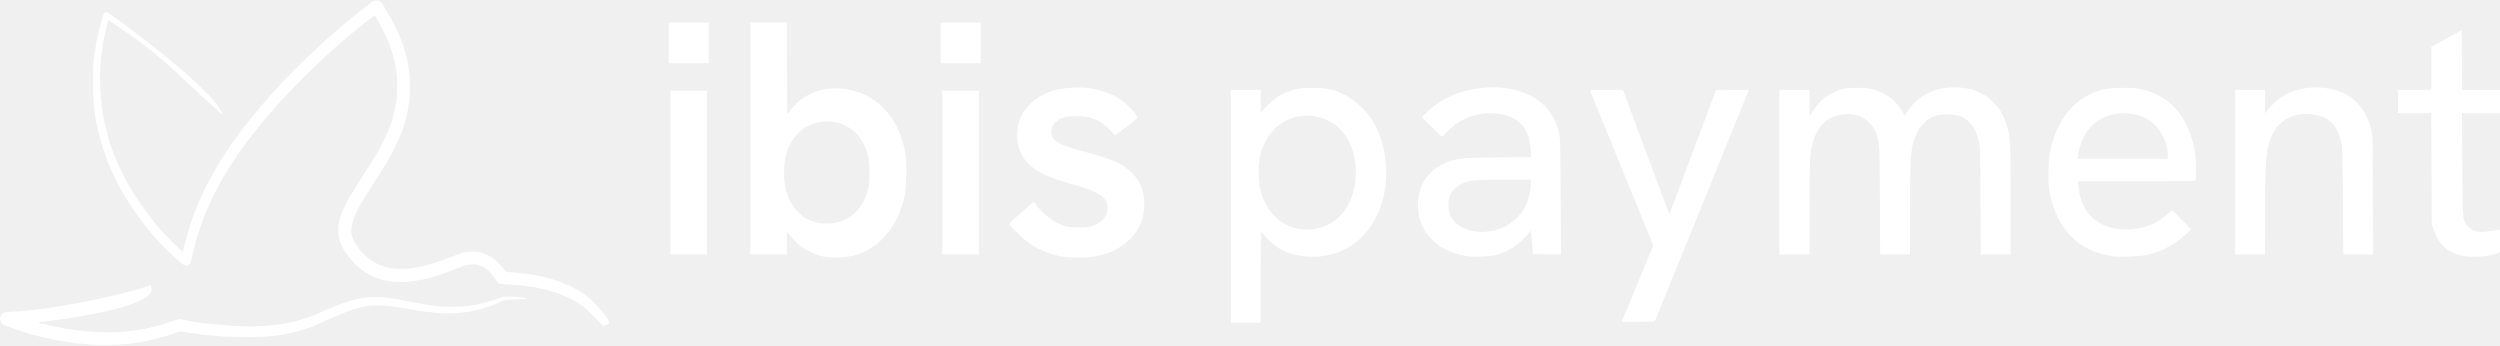
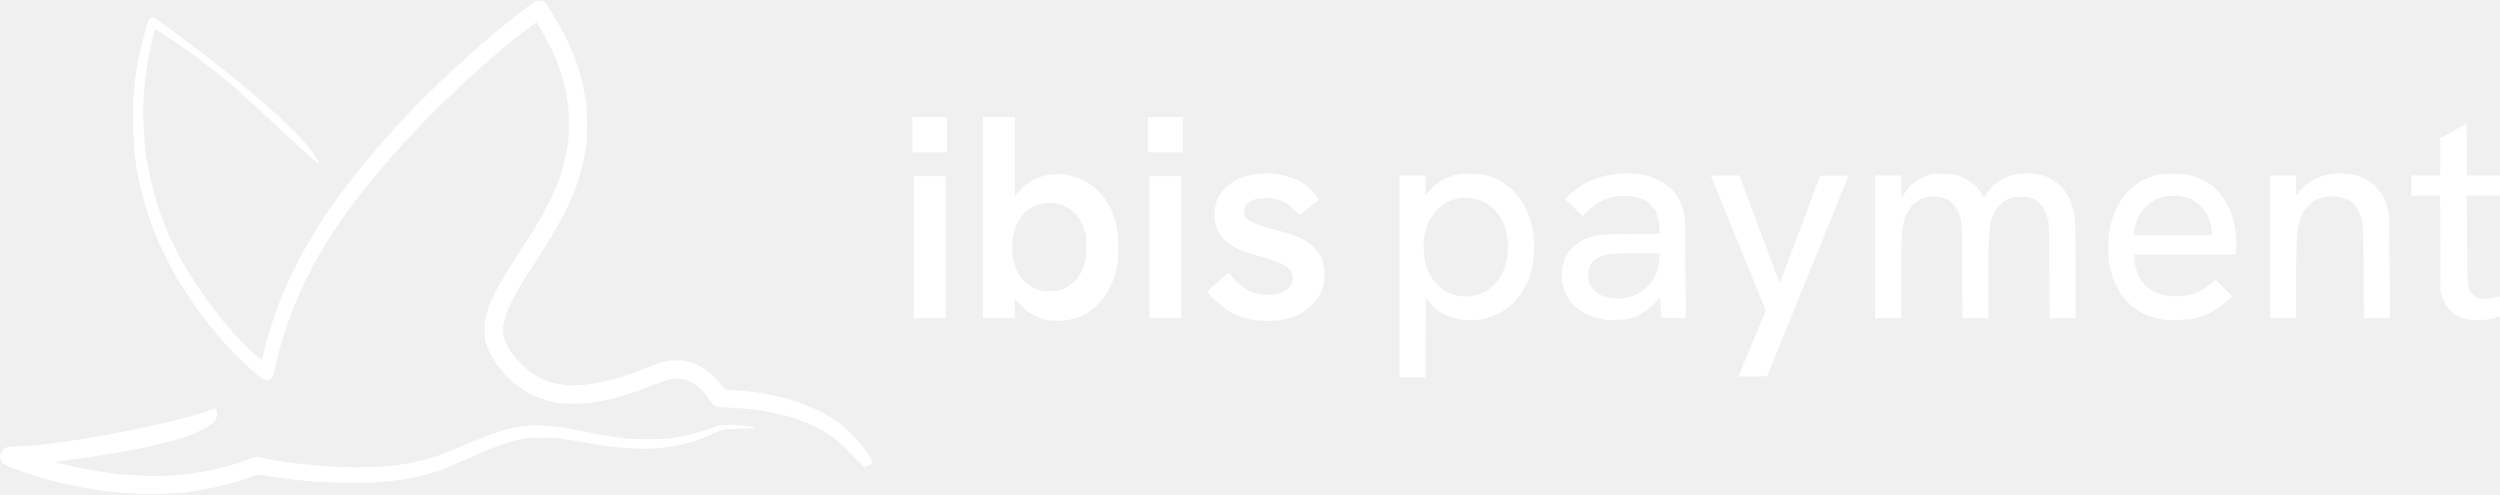
- <svg xmlns="http://www.w3.org/2000/svg" viewBox="0 0 3007 415" fill="#FFFFFF">
-   <path transform="translate(0.00 0.00) scale(0.80926)" d="M141.25 512.44C118.43 510.96 103.93 509.32 89.00 506.50C87.76 506.27 85.29 505.82 83.50 505.50C80.47 504.97 79.43 504.76 73.88 503.53C72.71 503.27 69.61 502.59 67.00 502.02C62.41 501.01 61.34 500.75 56.50 499.50C49.25 497.62 46.03 496.72 37.00 494.02C32.45 492.67 24.62 490.10 23.25 489.52C22.70 489.29 21.46 488.83 20.50 488.50C19.54 488.17 18.30 487.72 17.75 487.50C17.20 487.28 14.84 486.38 12.50 485.50C4.29 482.42 1.80 480.64 1.16 477.42C1.00 476.63 0.67 475.86 0.44 475.71C-0.86 474.91 1.18 468.45 3.38 466.40C5.93 464.02 6.75 463.86 19.75 463.18C36.11 462.31 43.18 461.63 63.00 459.01C68.06 458.34 73.44 457.56 77.00 456.98C78.79 456.69 81.60 456.25 83.25 456.00C87.34 455.38 91.66 454.66 95.25 454.00C96.90 453.70 99.49 453.25 101.00 453.00C102.51 452.75 105.04 452.31 106.62 452.02C108.21 451.74 110.68 451.29 112.12 451.04C114.50 450.62 116.51 450.23 125.50 448.46C127.01 448.16 129.15 447.73 130.25 447.50C131.35 447.27 133.60 446.82 135.25 446.50C136.90 446.18 139.15 445.72 140.25 445.48C141.35 445.25 143.49 444.80 145.00 444.50C146.51 444.20 148.71 443.74 149.88 443.47C151.04 443.21 153.01 442.77 154.25 442.50C155.49 442.23 157.51 441.77 158.75 441.50C159.99 441.23 161.96 440.79 163.12 440.53C165.12 440.08 167.80 439.46 178.38 436.97C184.15 435.61 190.53 433.98 198.75 431.77C208.75 429.07 217.01 426.34 220.23 424.67L222.70 423.39L223.80 424.76C224.40 425.51 225.03 427.00 225.20 428.07C226.26 434.69 221.53 440.17 209.75 445.97C202.75 449.42 199.21 451.00 198.50 451.00C198.22 451.00 197.60 451.22 197.12 451.49C196.23 451.99 186.56 455.27 183.62 456.06C182.73 456.30 181.27 456.71 180.38 456.97C178.33 457.55 171.66 459.34 170.00 459.75C169.31 459.92 167.96 460.26 167.00 460.50C164.96 461.03 157.15 462.86 154.25 463.49C153.15 463.73 151.24 464.16 150.00 464.44C148.76 464.72 147.19 465.04 146.50 465.16C145.81 465.28 143.45 465.74 141.25 466.19C134.10 467.64 124.08 469.49 117.88 470.52C116.29 470.79 113.71 471.22 112.12 471.49C110.54 471.75 107.56 472.22 105.50 472.52C103.44 472.82 100.51 473.26 99.00 473.51C97.49 473.75 94.45 474.19 92.25 474.49C90.05 474.79 86.79 475.25 85.00 475.51C83.21 475.76 79.84 476.22 77.50 476.51C75.16 476.80 72.00 477.25 70.47 477.52C68.94 477.78 67.03 478.00 66.22 478.00C64.03 477.99 57.00 479.13 57.00 479.48C57.00 479.65 58.74 480.19 60.87 480.67C63.01 481.15 65.54 481.75 66.50 482.00C68.11 482.42 70.52 482.98 75.00 483.99C79.05 484.91 92.46 487.61 95.00 488.02C96.51 488.26 99.21 488.71 101.00 489.01C129.99 493.86 166.20 495.26 190.00 492.47C202.75 490.97 212.86 489.34 220.75 487.51C227.56 485.93 235.93 483.86 237.00 483.50C237.69 483.26 239.94 482.57 242.00 481.96C245.82 480.84 255.72 477.59 262.50 475.24C265.07 474.34 266.72 474.04 267.75 474.27C268.57 474.45 270.04 474.78 271.00 474.99C279.05 476.78 289.06 478.55 296.50 479.51C298.84 479.81 302.21 480.26 304.00 480.51C313.52 481.83 333.54 483.53 350.75 484.49C379.04 486.05 410.64 484.09 430.75 479.51C436.02 478.31 441.87 476.88 443.00 476.52C443.69 476.30 445.26 475.83 446.50 475.48C453.40 473.53 463.06 470.07 469.00 467.40C470.24 466.85 471.98 466.08 472.88 465.70C473.77 465.31 475.29 464.66 476.25 464.25C477.21 463.84 478.79 463.16 479.75 462.75C480.71 462.34 482.23 461.68 483.12 461.29C484.02 460.90 485.99 460.09 487.50 459.50C489.01 458.91 491.04 458.08 492.00 457.66C492.96 457.24 494.20 456.73 494.75 456.52C495.30 456.31 496.31 455.91 497.00 455.63C497.69 455.36 498.81 454.91 499.50 454.63C500.19 454.36 501.31 453.90 502.00 453.62C502.69 453.33 504.60 452.60 506.25 452.00C507.90 451.40 509.70 450.71 510.25 450.48C511.53 449.93 519.57 447.33 522.50 446.51C523.74 446.17 525.31 445.70 526.00 445.48C526.69 445.26 528.04 444.93 529.00 444.74C529.96 444.55 531.65 444.19 532.75 443.94C537.18 442.94 541.13 442.42 548.99 441.80C559.33 440.99 570.81 441.66 586.00 443.95C589.87 444.54 596.58 445.76 603.25 447.09C604.62 447.36 606.65 447.76 607.75 447.98C608.85 448.20 613.69 449.16 618.50 450.13C631.50 452.73 640.36 454.04 655.00 455.53C661.48 456.19 687.79 455.87 694.00 455.06C702.70 453.93 712.88 451.92 720.75 449.78C726.87 448.12 734.66 445.66 740.75 443.47C746.99 441.23 748.96 440.94 758.12 440.92C763.00 440.91 768.97 441.15 771.37 441.47C779.12 442.49 782.50 443.15 783.00 443.75C783.58 444.45 775.09 444.99 763.50 445.00C759.29 445.00 754.68 445.30 752.50 445.72C747.61 446.65 747.19 446.80 740.25 450.00C737.15 451.43 734.08 452.77 732.12 453.55C731.51 453.80 730.49 454.22 729.88 454.48C728.44 455.09 718.23 458.49 716.25 459.02C700.45 463.20 692.54 464.48 676.02 465.54C660.54 466.53 633.04 464.19 612.50 460.15C610.44 459.75 607.40 459.19 605.75 458.92C604.10 458.64 601.51 458.20 600.00 457.94C593.78 456.86 585.02 455.58 579.50 454.96C572.09 454.12 554.66 453.83 549.50 454.45C540.24 455.58 529.79 458.05 521.62 461.04C514.46 463.66 513.09 464.18 511.13 465.06C509.96 465.58 508.82 466.00 508.58 466.00C508.35 466.00 507.50 466.31 506.70 466.70C505.90 467.08 504.41 467.75 503.38 468.20C499.76 469.75 497.99 470.51 496.38 471.19C495.48 471.57 493.68 472.36 492.38 472.94C491.07 473.52 488.93 474.48 487.62 475.06C486.32 475.64 484.12 476.63 482.75 477.26C481.38 477.89 479.18 478.88 477.88 479.45C476.57 480.03 474.43 480.97 473.12 481.55C467.63 483.99 462.25 486.11 458.50 487.32C457.26 487.72 455.80 488.24 455.25 488.47C454.38 488.84 446.77 491.18 442.25 492.46C439.01 493.38 429.92 495.42 424.50 496.44C413.98 498.42 404.90 499.55 391.50 500.54C382.39 501.21 339.20 500.87 329.50 500.05C308.41 498.26 295.78 496.79 278.00 494.04C266.78 492.30 267.65 492.30 263.00 494.01C252.35 497.91 243.84 500.50 230.00 504.05C213.94 508.18 197.53 510.77 179.50 512.04C169.43 512.74 149.20 512.96 141.25 512.44ZM892.97 481.12C890.95 478.99 884.54 472.50 878.73 466.69C870.40 458.37 867.04 455.39 862.95 452.65C860.09 450.74 857.41 449.03 857.00 448.85C856.59 448.67 855.12 447.85 853.75 447.02C843.12 440.63 824.85 433.61 809.50 430.01C791.07 425.69 778.71 424.04 757.09 423.03C751.23 422.76 745.61 422.38 744.59 422.19C741.64 421.64 739.58 419.98 737.51 416.50C731.78 406.89 722.28 398.11 714.41 395.14C709.27 393.21 708.13 393.00 702.61 393.00C695.98 393.00 691.61 394.03 683.00 397.61C681.50 398.24 681.27 398.33 674.25 401.00C671.23 402.15 667.51 403.55 666.00 404.10C664.49 404.65 662.80 405.29 662.25 405.53C658.52 407.13 641.31 412.42 634.75 413.98C626.93 415.84 624.84 416.25 616.75 417.50C614.83 417.80 612.00 418.26 610.47 418.52C606.58 419.19 584.78 419.12 580.38 418.42C577.14 417.91 569.30 416.14 565.25 415.02C558.62 413.17 548.60 408.40 541.75 403.83C531.71 397.14 524.07 389.64 515.98 378.53C509.45 369.56 505.60 361.76 503.58 353.37C502.89 350.54 502.80 335.14 503.46 332.56C503.71 331.56 504.18 329.51 504.50 328.00C505.44 323.61 507.44 317.34 509.12 313.50C511.30 308.50 516.27 298.56 518.08 295.57C519.13 293.83 520.00 292.33 520.00 292.25C520.00 291.76 530.51 274.92 539.50 261.00C556.81 234.22 561.92 225.66 568.92 211.75C573.01 203.61 575.18 198.81 577.84 192.00C579.08 188.84 580.28 185.80 580.51 185.25C581.05 183.97 582.69 178.90 583.49 176.00C583.83 174.76 584.29 173.19 584.51 172.50C584.98 171.02 585.87 167.20 587.46 159.88C587.72 158.71 588.16 156.18 588.45 154.25C588.74 152.32 589.26 148.84 589.61 146.50C590.45 140.93 590.43 115.25 589.58 109.75C589.24 107.55 588.74 104.17 588.46 102.25C587.94 98.67 587.34 95.47 586.44 91.50C585.11 85.62 584.88 84.67 584.51 83.50C584.29 82.81 583.83 81.24 583.48 80.00C582.14 75.25 579.89 68.61 578.39 65.00C578.10 64.31 577.69 63.30 577.48 62.75C577.27 62.20 576.66 60.74 576.12 59.50C575.59 58.26 574.72 56.24 574.20 55.01C571.33 48.25 559.00 25.35 557.28 23.58C556.74 23.03 555.36 23.87 549.19 28.55C503.08 63.52 447.87 115.34 406.47 162.52C361.85 213.38 333.55 255.08 312.04 301.67C310.92 304.11 310.00 306.18 310.00 306.28C310.00 306.39 309.46 307.66 308.79 309.11C303.80 320.04 295.22 344.11 291.44 357.75C291.13 358.85 290.70 360.31 290.48 361.00C289.74 363.26 285.43 381.27 284.44 386.25C283.42 391.31 281.81 393.48 278.36 394.42C275.23 395.26 272.94 394.10 266.00 388.13C242.55 367.95 223.98 347.43 203.66 319.25C198.30 311.81 186.17 293.16 182.36 286.50C176.69 276.59 166.43 255.86 163.41 248.25C162.87 246.88 162.08 244.96 161.66 244.00C161.24 243.04 160.70 241.74 160.45 241.12C160.20 240.51 159.80 239.49 159.55 238.88C159.30 238.26 158.65 236.51 158.10 235.00C157.55 233.49 156.72 231.25 156.26 230.03C155.30 227.45 152.42 218.68 151.58 215.75C151.27 214.65 150.55 212.18 149.98 210.25C149.42 208.32 148.74 205.91 148.48 204.88C148.21 203.84 147.79 202.16 147.52 201.12C140.45 173.29 138.25 154.43 138.25 121.75C138.25 101.91 138.48 96.88 140.00 84.00C140.89 76.44 143.21 62.98 144.95 55.25C145.20 54.15 145.64 52.12 145.93 50.75C146.22 49.38 147.24 45.21 148.19 41.50C149.74 35.46 150.54 32.49 152.04 27.12C152.29 26.23 152.70 24.77 152.94 23.88C154.11 19.57 155.51 18.00 158.16 18.00C159.78 18.00 159.47 17.81 171.75 26.70C240.89 76.81 298.75 125.94 320.08 152.64C326.24 160.36 331.66 169.00 330.85 169.82C330.19 170.48 313.80 155.78 279.75 123.99C251.87 97.96 240.84 88.15 225.94 76.15C219.86 71.25 201.84 57.60 196.72 54.02C195.36 53.07 191.55 50.39 188.25 48.07C178.42 41.16 161.38 29.95 161.11 30.22C160.63 30.70 158.90 37.44 156.54 48.00C154.31 57.97 154.43 57.39 153.02 65.50C149.29 86.97 147.97 107.66 148.96 129.33C150.01 152.20 151.49 163.87 156.04 185.25C157.15 190.46 161.10 205.23 162.77 210.42C163.45 212.53 164.24 215.04 164.54 216.00C164.83 216.96 165.51 218.93 166.04 220.38C166.57 221.82 167.47 224.29 168.05 225.88C169.29 229.27 169.67 230.28 170.43 232.12C170.74 232.88 171.20 234.01 171.45 234.62C171.70 235.24 172.37 236.82 172.95 238.12C173.53 239.42 174.00 240.58 174.00 240.69C174.00 241.49 183.60 261.17 188.05 269.50C195.24 282.93 208.93 303.79 221.21 320.02C233.63 336.43 248.40 352.88 261.52 364.94C269.57 372.34 271.43 374.00 271.65 374.00C271.75 374.00 272.14 372.71 272.50 371.12C272.86 369.54 273.71 366.11 274.38 363.50C275.05 360.89 275.78 357.96 276.01 357.00C276.40 355.38 276.65 354.46 278.00 349.75C278.27 348.79 278.71 347.27 278.96 346.38C280.47 341.01 285.55 325.38 286.47 323.25C286.70 322.70 287.17 321.46 287.50 320.50C287.83 319.54 288.28 318.30 288.51 317.75C288.73 317.20 289.96 314.05 291.25 310.75C292.53 307.45 293.90 304.02 294.29 303.12C294.68 302.23 295.31 300.77 295.70 299.88C296.08 298.98 296.87 297.18 297.45 295.88C298.03 294.57 298.97 292.43 299.55 291.12C304.32 280.34 315.16 259.74 322.52 247.50C329.73 235.51 330.93 233.59 336.66 225.00C356.18 195.72 381.31 164.19 411.90 130.61C438.79 101.08 481.89 60.25 515.50 32.47C528.29 21.90 533.53 17.75 547.00 7.45C555.37 1.05 555.85 0.79 559.49 0.79C563.45 0.79 565.72 2.11 568.24 5.84C570.09 8.60 577.97 21.72 580.49 26.25C582.95 30.66 591.10 46.90 592.17 49.50C592.68 50.74 593.39 52.42 593.76 53.25C595.26 56.66 597.69 63.03 599.10 67.25C604.13 82.37 606.43 92.78 608.57 110.25C609.42 117.18 609.44 142.53 608.59 148.00C608.23 150.34 607.71 153.94 607.42 156.00C606.85 160.13 605.24 168.76 604.53 171.50C604.27 172.46 603.57 175.16 602.97 177.50C601.91 181.58 598.41 192.68 597.52 194.75C597.29 195.30 596.59 197.10 595.96 198.75C595.34 200.40 594.33 202.88 593.72 204.25C593.11 205.62 592.12 207.88 591.51 209.25C587.37 218.67 577.86 236.68 572.37 245.50C567.98 252.54 565.43 256.57 560.50 264.25C557.67 268.65 553.63 274.95 551.51 278.25C531.78 308.97 525.51 321.64 522.52 336.90C521.15 343.89 522.72 352.60 526.53 359.05C540.75 383.17 560.30 396.41 586.26 399.53C591.50 400.16 603.26 399.91 609.75 399.04C619.24 397.76 626.94 396.18 636.70 393.52C640.66 392.45 656.37 387.35 658.25 386.53C658.80 386.29 660.49 385.65 662.00 385.10C665.30 383.90 672.85 381.07 674.25 380.50C674.80 380.28 676.60 379.60 678.25 379.00C679.90 378.40 681.70 377.71 682.25 377.47C683.28 377.03 688.46 375.59 692.63 374.58C696.16 373.72 708.26 373.84 712.27 374.77C726.91 378.17 739.06 386.63 749.22 400.50C750.53 402.29 752.00 403.90 752.50 404.09C753.00 404.28 756.19 404.57 759.58 404.74C767.89 405.14 780.11 406.38 787.00 407.51C788.51 407.76 791.33 408.22 793.25 408.53C795.17 408.84 797.65 409.28 798.75 409.51C804.06 410.63 813.81 412.94 815.50 413.48C816.19 413.70 817.76 414.17 819.00 414.51C821.94 415.34 829.97 417.94 831.25 418.48C831.80 418.71 834.16 419.64 836.50 420.54C854.09 427.30 869.47 436.58 879.93 446.73C894.38 460.77 905.00 474.69 905.00 479.58C905.00 481.38 903.35 482.96 901.45 482.98C900.74 482.99 899.75 483.45 899.25 484.00C898.75 484.55 897.96 485.00 897.49 485.00C897.02 485.00 894.98 483.26 892.97 481.12Z" />
-   <path transform="translate(760.38 7.07) scale(1)" d="M229.50 301.40C219.08 299.25 205.29 292.13 198.23 285.23C195.00 282.08 190.94 277.70 189.21 275.50L186.07 271.50L186.03 285.25L186.00 299.00L164.00 299.00L142.00 299.00L142.00 159.50L142.00 20.00L163.99 20.00L185.98 20.00L186.24 75.13L186.50 130.26L191.25 124.22C204.50 107.35 226.49 97.95 249.48 99.32C291.64 101.84 322.62 133.53 329.02 180.68C330.61 192.43 329.77 219.70 327.49 230.00C320.56 261.32 301.33 286.60 276.58 296.90C262.90 302.60 244.07 304.39 229.50 301.40ZM519.58 301.89C505.14 299.79 490.72 294.29 478.74 286.33C472.09 281.91 456.06 266.86 454.13 263.23C453.37 261.81 455.33 259.65 465.21 251.00C471.81 245.22 478.57 239.41 480.24 238.07L483.27 235.65L485.36 238.57C493.23 249.57 506.22 259.84 517.28 263.81C523.48 266.04 526.19 266.41 536.50 266.45C545.59 266.49 549.75 266.06 553.68 264.69C568.39 259.56 575.39 247.06 570.09 235.38C566.43 227.32 555.48 221.74 528.50 214.19C500.30 206.29 486.87 200.00 476.86 190.01C464.84 178.02 460.50 161.45 464.47 142.73C468.64 123.04 486.17 107.14 510.50 100.96C520.95 98.30 538.04 97.41 549.50 98.92C560.25 100.33 575.73 105.40 583.62 110.10C593.80 116.15 609.17 132.30 607.43 135.11C607.15 135.57 601.05 140.43 593.88 145.91L580.84 155.87L574.44 149.08C563.58 137.58 551.60 132.55 535.00 132.54C523.12 132.53 518.38 133.65 511.79 138.01C503.83 143.29 501.74 152.62 506.91 159.88C510.06 164.30 521.32 169.41 537.00 173.55C577.24 184.16 589.12 189.19 600.62 200.50C611.47 211.17 615.97 222.30 615.97 238.50C615.97 255.56 610.65 268.41 598.54 280.60C586.65 292.58 572.61 299.09 552.50 301.96C544.23 303.14 527.91 303.11 519.58 301.89ZM46.00 200.50L46.00 102.00L68.00 102.00L90.00 102.00L90.00 200.50L90.00 299.00L68.00 299.00L46.00 299.00L46.00 200.50ZM373.00 200.50L373.00 102.00L395.00 102.00L417.00 102.00L417.00 200.50L417.00 299.00L395.00 299.00L373.00 299.00L373.00 200.50ZM245.20 260.89C259.45 257.92 271.87 248.18 278.38 234.86C284.06 223.24 285.44 216.54 285.44 200.50C285.44 184.46 284.06 177.76 278.38 166.14C266.33 141.49 236.88 131.98 211.36 144.50C198.80 150.66 189.19 163.43 184.88 179.69C181.99 190.59 181.97 210.33 184.83 221.14C188.62 235.41 196.23 246.95 206.50 253.99C210.47 256.71 220.19 260.57 225.00 261.33C230.26 262.17 240.12 261.95 245.20 260.89ZM44.00 44.50L44.00 20.00L68.00 20.00L92.00 20.00L92.00 44.50L92.00 69.00L68.00 69.00L44.00 69.00L44.00 44.50ZM371.00 44.50L371.00 20.00L395.00 20.00L419.00 20.00L419.00 44.50L419.00 69.00L395.00 69.00L371.00 69.00L371.00 44.50Z" />
-   <path transform="translate(1432.38 15.07) scale(1)" d="M48.00 233.00L48.00 93.00L66.00 93.00L84.00 93.00L84.00 106.49L84.00 119.99L92.75 111.19C99.81 104.09 103.14 101.60 110.00 98.23C122.60 92.05 129.81 90.58 147.00 90.64C164.44 90.70 172.37 92.53 186.27 99.68C198.22 105.82 212.35 119.40 219.38 131.50C238.11 163.71 240.19 209.48 224.44 242.85C212.81 267.51 194.73 283.44 170.31 290.54C149.02 296.73 122.52 293.83 105.97 283.51C99.37 279.40 91.43 272.42 88.27 267.96C86.75 265.81 85.16 264.03 84.75 264.02C84.34 264.01 84.00 288.52 84.00 318.50L84.00 373.00L66.00 373.00L48.00 373.00L48.00 233.00ZM522.42 361.75C524.78 356.11 533.34 335.45 541.45 315.84L556.20 280.18L518.49 187.84C497.75 137.05 480.55 94.94 480.28 94.25C479.90 93.28 484.18 93.00 499.75 93.00L519.72 93.00L521.72 98.25C522.81 101.14 535.34 134.95 549.55 173.40C563.77 211.84 575.54 242.89 575.71 242.40C575.89 241.90 588.52 208.20 603.80 167.50L631.56 93.50L651.28 93.23C662.13 93.08 671.00 93.20 671.00 93.49C671.00 93.78 645.75 156.01 614.89 231.76C584.03 307.52 558.55 370.06 558.28 370.75C557.91 371.69 552.89 372.00 537.95 372.00L518.12 372.00L522.42 361.75ZM334.00 293.40C321.61 291.14 315.14 289.20 307.00 285.29C285.76 275.12 273.08 255.19 273.02 231.89C272.94 203.36 289.88 183.38 320.00 176.46C326.22 175.04 334.48 174.66 368.38 174.28L409.26 173.81L408.57 165.15C408.19 160.39 407.39 154.47 406.79 152.00C401.76 131.21 383.23 119.90 356.50 121.33C338.19 122.30 323.46 128.77 309.82 141.80L301.94 149.33L290.22 137.92C283.77 131.65 278.30 126.39 278.06 126.24C277.18 125.68 285.73 117.65 293.39 111.86C307.59 101.10 324.04 94.41 343.31 91.55C368.00 87.89 389.49 90.58 407.96 99.65C425.26 108.15 436.67 122.41 442.23 142.50C444.40 150.35 444.45 151.81 444.77 220.77L445.09 291.05L428.29 290.77L411.50 290.50L410.71 279.50C410.28 273.45 409.69 267.03 409.41 265.22L408.90 261.95L405.09 266.77C395.88 278.42 381.67 287.79 367.50 291.58C361.68 293.14 339.25 294.35 334.00 293.40ZM1110.50 293.38C1088.67 290.08 1074.14 283.68 1061.37 271.73C1047.32 258.58 1038.28 241.51 1033.35 218.80C1030.69 206.55 1030.88 178.95 1033.72 166.00C1040.75 133.86 1057.05 110.49 1080.50 98.93C1093.80 92.38 1101.94 90.68 1120.50 90.61C1133.91 90.56 1137.96 90.92 1145.50 92.81C1156.41 95.54 1168.39 101.36 1176.60 107.94C1192.16 120.38 1204.40 144.39 1207.97 169.50C1209.06 177.21 1209.35 198.92 1208.39 201.42C1207.85 202.84 1200.67 203.00 1137.49 203.00L1067.19 203.00L1067.70 209.25C1070.44 243.09 1094.04 262.73 1129.50 260.67C1147.40 259.62 1160.03 254.76 1172.91 243.94L1180.26 237.77L1191.73 249.25L1203.21 260.72L1198.12 265.49C1183.38 279.27 1167.72 287.71 1149.55 291.64C1142.69 293.12 1116.51 294.29 1110.50 293.38ZM1529.21 292.47C1511.80 288.70 1501.30 279.37 1495.28 262.37L1492.50 254.50L1492.20 187.75L1491.91 121.00L1471.95 121.00L1452.00 121.00L1452.00 107.00L1452.00 93.00L1472.00 93.00L1492.00 93.00L1492.00 67.10L1492.00 41.21L1510.25 31.13L1528.50 21.06L1528.76 57.03L1529.02 93.00L1552.01 93.00L1575.00 93.00L1575.00 107.00L1575.00 121.00L1551.96 121.00L1528.91 121.00L1529.23 182.25C1529.59 251.16 1529.56 250.79 1536.88 258.11C1542.84 264.07 1550.30 265.25 1564.66 262.50C1568.97 261.68 1573.06 261.00 1573.75 261.00C1574.69 261.00 1575.00 264.38 1575.00 274.55L1575.00 288.10L1571.58 289.53C1561.91 293.57 1540.96 295.03 1529.21 292.47ZM708.00 192.00L708.00 93.00L725.97 93.00L743.95 93.00L744.22 108.68L744.50 124.36L748.16 118.43C755.60 106.38 766.00 98.08 779.67 93.30C786.81 90.80 788.74 90.56 801.50 90.61C813.89 90.65 816.43 90.96 823.58 93.32C837.48 97.90 849.06 107.17 855.96 119.25L858.69 124.04L862.51 118.27C874.63 99.96 894.31 90.00 918.37 90.00C937.35 90.00 951.95 95.26 963.61 106.29C971.67 113.91 976.25 121.07 980.19 132.20C985.81 148.08 986.00 151.13 986.00 224.13L986.00 291.00L968.05 291.00L950.11 291.00L949.76 225.75C949.43 162.21 949.37 160.30 947.23 152.68C944.35 142.36 940.64 135.76 934.76 130.47C928.02 124.41 921.86 122.48 909.50 122.57C901.60 122.62 898.29 123.10 893.75 124.89C885.51 128.12 877.84 135.50 873.52 144.34C865.86 160.05 865.00 169.42 865.00 237.75L865.00 291.00L847.05 291.00L829.10 291.00L828.76 224.75C828.39 153.48 828.47 154.62 823.02 142.31C819.99 135.47 811.70 127.41 805.20 124.97C793.92 120.75 780.02 121.42 769.62 126.69C759.52 131.81 751.20 143.55 747.53 157.84C744.69 168.88 744.07 183.14 744.03 237.75L744.00 291.00L726.00 291.00L708.00 291.00L708.00 192.00ZM1256.00 192.00L1256.00 93.00L1274.00 93.00L1292.00 93.00L1292.05 107.25L1292.09 121.50L1294.74 118.00C1307.60 100.97 1325.83 91.50 1348.00 90.31C1384.81 88.34 1409.90 105.34 1419.21 138.56C1421.40 146.38 1421.44 147.63 1421.77 218.75L1422.10 291.00L1404.13 291.00L1386.17 291.00L1385.73 227.25C1385.34 171.69 1385.07 162.55 1383.58 156.13C1379.14 136.98 1370.58 127.23 1354.99 123.56C1331.89 118.11 1310.46 127.05 1301.19 146.00C1293.31 162.10 1292.02 175.50 1292.01 241.25L1292.00 291.00L1274.00 291.00L1256.00 291.00L1256.00 192.00ZM365.40 262.02C376.13 259.28 384.38 254.62 392.00 247.00C402.40 236.60 407.21 225.60 408.49 209.25L409.14 201.00L377.32 201.03C355.26 201.06 343.20 201.48 338.00 202.41C319.21 205.77 309.82 215.39 309.72 231.41C309.67 239.91 312.24 246.57 317.80 252.34C327.73 262.63 347.38 266.63 365.40 262.02ZM154.44 259.01C164.52 256.44 172.06 252.08 179.52 244.54C193.62 230.28 200.44 207.26 197.90 182.54C194.88 153.07 178.86 132.23 154.44 125.99C121.79 117.63 92.29 136.54 83.41 171.50C80.77 181.91 81.00 203.80 83.86 214.50C93.12 249.13 121.96 267.32 154.44 259.01ZM1174.99 171.25C1174.95 158.63 1169.02 144.82 1159.63 135.47C1152.59 128.46 1145.44 124.62 1135.48 122.51C1109.15 116.94 1084.71 127.82 1073.78 150.00C1070.11 157.45 1067.04 167.99 1067.01 173.25L1067.00 176.00L1121.00 176.00L1175.00 176.00L1174.99 171.25Z" />
+ <svg xmlns="http://www.w3.org/2000/svg" viewBox="0 0 3469 686" fill="#FFFFFF">
+   <path transform="translate(0.00 0.00) scale(1.33704)" d="M141.25 512.44C118.43 510.96 103.93 509.32 89.00 506.50C87.76 506.27 85.29 505.82 83.50 505.50C80.47 504.97 79.43 504.76 73.88 503.53C72.71 503.27 69.61 502.59 67.00 502.02C62.41 501.01 61.34 500.75 56.50 499.50C49.25 497.62 46.03 496.72 37.00 494.02C32.45 492.67 24.62 490.10 23.25 489.52C22.70 489.29 21.46 488.83 20.50 488.50C19.54 488.17 18.30 487.72 17.75 487.50C17.20 487.28 14.84 486.38 12.50 485.50C4.29 482.42 1.80 480.64 1.16 477.42C1.00 476.63 0.67 475.86 0.44 475.71C-0.86 474.91 1.18 468.45 3.38 466.40C5.93 464.02 6.75 463.86 19.75 463.18C36.11 462.31 43.18 461.63 63.00 459.01C68.06 458.34 73.44 457.56 77.00 456.98C78.79 456.69 81.60 456.25 83.25 456.00C87.34 455.38 91.66 454.66 95.25 454.00C96.90 453.70 99.49 453.25 101.00 453.00C102.51 452.75 105.04 452.31 106.62 452.02C108.21 451.74 110.68 451.29 112.12 451.04C114.50 450.62 116.51 450.23 125.50 448.46C127.01 448.16 129.15 447.73 130.25 447.50C131.35 447.27 133.60 446.82 135.25 446.50C136.90 446.18 139.15 445.72 140.25 445.48C141.35 445.25 143.49 444.80 145.00 444.50C146.51 444.20 148.71 443.74 149.88 443.47C151.04 443.21 153.01 442.77 154.25 442.50C155.49 442.23 157.51 441.77 158.75 441.50C159.99 441.23 161.96 440.79 163.12 440.53C165.12 440.08 167.80 439.46 178.38 436.97C184.15 435.61 190.53 433.98 198.75 431.77C208.75 429.07 217.01 426.34 220.23 424.67L222.70 423.39L223.80 424.76C224.40 425.51 225.03 427.00 225.20 428.07C226.26 434.69 221.53 440.17 209.75 445.97C202.75 449.42 199.21 451.00 198.50 451.00C198.22 451.00 197.60 451.22 197.12 451.49C196.23 451.99 186.56 455.27 183.62 456.06C182.73 456.30 181.27 456.71 180.38 456.97C178.33 457.55 171.66 459.34 170.00 459.75C169.31 459.92 167.96 460.26 167.00 460.50C164.96 461.03 157.15 462.86 154.25 463.49C153.15 463.73 151.24 464.16 150.00 464.44C148.76 464.72 147.19 465.04 146.50 465.16C145.81 465.28 143.45 465.74 141.25 466.19C134.10 467.64 124.08 469.49 117.88 470.52C116.29 470.79 113.71 471.22 112.12 471.49C110.54 471.75 107.56 472.22 105.50 472.52C103.44 472.82 100.51 473.26 99.00 473.51C97.49 473.75 94.45 474.19 92.25 474.49C90.05 474.79 86.79 475.25 85.00 475.51C83.21 475.76 79.84 476.22 77.50 476.51C75.16 476.80 72.00 477.25 70.47 477.52C68.94 477.78 67.03 478.00 66.22 478.00C64.03 477.99 57.00 479.13 57.00 479.48C57.00 479.65 58.74 480.19 60.87 480.67C63.01 481.15 65.54 481.75 66.50 482.00C68.11 482.42 70.52 482.98 75.00 483.99C79.05 484.91 92.46 487.61 95.00 488.02C96.51 488.26 99.21 488.71 101.00 489.01C129.99 493.86 166.20 495.26 190.00 492.47C202.75 490.97 212.86 489.34 220.75 487.51C227.56 485.93 235.93 483.86 237.00 483.50C237.69 483.26 239.94 482.57 242.00 481.96C245.82 480.84 255.72 477.59 262.50 475.24C265.07 474.34 266.72 474.04 267.75 474.27C268.57 474.45 270.04 474.78 271.00 474.99C279.05 476.78 289.06 478.55 296.50 479.51C298.84 479.81 302.21 480.26 304.00 480.51C313.52 481.83 333.54 483.53 350.75 484.49C379.04 486.05 410.64 484.09 430.75 479.51C436.02 478.31 441.87 476.88 443.00 476.52C443.69 476.30 445.26 475.83 446.50 475.48C453.40 473.53 463.06 470.07 469.00 467.40C470.24 466.85 471.98 466.08 472.88 465.70C473.77 465.31 475.29 464.66 476.25 464.25C477.21 463.84 478.79 463.16 479.75 462.75C480.71 462.34 482.23 461.68 483.12 461.29C484.02 460.90 485.99 460.09 487.50 459.50C489.01 458.91 491.04 458.08 492.00 457.66C492.96 457.24 494.20 456.73 494.75 456.52C495.30 456.31 496.31 455.91 497.00 455.63C497.69 455.36 498.81 454.91 499.50 454.63C500.19 454.36 501.31 453.90 502.00 453.62C502.69 453.33 504.60 452.60 506.25 452.00C507.90 451.40 509.70 450.71 510.25 450.48C511.53 449.93 519.57 447.33 522.50 446.51C523.74 446.17 525.31 445.70 526.00 445.48C526.69 445.26 528.04 444.93 529.00 444.74C529.96 444.55 531.65 444.19 532.75 443.94C537.18 442.94 541.13 442.42 548.99 441.80C559.33 440.99 570.81 441.66 586.00 443.95C589.87 444.54 596.58 445.76 603.25 447.09C604.62 447.36 606.65 447.76 607.75 447.98C608.85 448.20 613.69 449.16 618.50 450.13C631.50 452.73 640.36 454.04 655.00 455.53C661.48 456.19 687.79 455.87 694.00 455.06C702.70 453.93 712.88 451.92 720.75 449.78C726.87 448.12 734.66 445.66 740.75 443.47C746.99 441.23 748.96 440.94 758.12 440.92C763.00 440.91 768.97 441.15 771.37 441.47C779.12 442.49 782.50 443.15 783.00 443.75C783.58 444.45 775.09 444.99 763.50 445.00C759.29 445.00 754.68 445.30 752.50 445.72C747.61 446.65 747.19 446.80 740.25 450.00C737.15 451.43 734.08 452.77 732.12 453.55C731.51 453.80 730.49 454.22 729.88 454.48C728.44 455.09 718.23 458.49 716.25 459.02C700.45 463.20 692.54 464.48 676.02 465.54C660.54 466.53 633.04 464.19 612.50 460.15C610.44 459.75 607.40 459.19 605.75 458.92C604.10 458.64 601.51 458.20 600.00 457.94C593.78 456.86 585.02 455.58 579.50 454.96C572.09 454.12 554.66 453.83 549.50 454.45C540.24 455.58 529.79 458.05 521.62 461.04C514.46 463.66 513.09 464.18 511.13 465.06C509.96 465.58 508.82 466.00 508.58 466.00C508.35 466.00 507.50 466.31 506.70 466.70C505.90 467.08 504.41 467.75 503.38 468.20C499.76 469.75 497.99 470.51 496.38 471.19C495.48 471.57 493.68 472.36 492.38 472.94C491.07 473.52 488.93 474.48 487.62 475.06C486.32 475.64 484.12 476.63 482.75 477.26C481.38 477.89 479.18 478.88 477.88 479.45C476.57 480.03 474.43 480.97 473.12 481.55C467.63 483.99 462.25 486.11 458.50 487.32C457.26 487.72 455.80 488.24 455.25 488.47C454.38 488.84 446.77 491.18 442.25 492.46C439.01 493.38 429.92 495.42 424.50 496.44C413.98 498.42 404.90 499.55 391.50 500.54C382.39 501.21 339.20 500.87 329.50 500.05C308.41 498.26 295.78 496.79 278.00 494.04C266.78 492.30 267.65 492.30 263.00 494.01C252.35 497.91 243.84 500.50 230.00 504.05C213.94 508.18 197.53 510.77 179.50 512.04C169.43 512.74 149.20 512.96 141.25 512.44ZM892.97 481.12C890.95 478.99 884.54 472.50 878.73 466.69C870.40 458.37 867.04 455.39 862.95 452.65C860.09 450.74 857.41 449.03 857.00 448.85C856.59 448.67 855.12 447.85 853.75 447.02C843.12 440.63 824.85 433.61 809.50 430.01C791.07 425.69 778.71 424.04 757.09 423.03C751.23 422.76 745.61 422.38 744.59 422.19C741.64 421.64 739.58 419.98 737.51 416.50C731.78 406.89 722.28 398.11 714.41 395.14C709.27 393.21 708.13 393.00 702.61 393.00C695.98 393.00 691.61 394.03 683.00 397.61C681.50 398.24 681.27 398.33 674.25 401.00C671.23 402.15 667.51 403.55 666.00 404.10C664.49 404.65 662.80 405.29 662.25 405.53C658.52 407.13 641.31 412.42 634.75 413.98C626.93 415.84 624.84 416.25 616.75 417.50C614.83 417.80 612.00 418.26 610.47 418.52C606.58 419.19 584.78 419.12 580.38 418.42C577.14 417.91 569.30 416.14 565.25 415.02C558.62 413.17 548.60 408.40 541.75 403.83C531.71 397.14 524.07 389.64 515.98 378.53C509.45 369.56 505.60 361.76 503.58 353.37C502.89 350.54 502.80 335.14 503.46 332.56C503.71 331.56 504.18 329.51 504.50 328.00C505.44 323.61 507.44 317.34 509.12 313.50C511.30 308.50 516.27 298.56 518.08 295.57C519.13 293.83 520.00 292.33 520.00 292.25C520.00 291.76 530.51 274.92 539.50 261.00C556.81 234.22 561.92 225.66 568.92 211.75C573.01 203.61 575.18 198.81 577.84 192.00C579.08 188.84 580.28 185.80 580.51 185.25C581.05 183.97 582.69 178.90 583.49 176.00C583.83 174.76 584.29 173.19 584.51 172.50C584.98 171.02 585.87 167.20 587.46 159.88C587.72 158.71 588.16 156.18 588.45 154.25C588.74 152.32 589.26 148.84 589.61 146.50C590.45 140.93 590.43 115.25 589.58 109.75C589.24 107.55 588.74 104.17 588.46 102.25C587.94 98.67 587.34 95.47 586.44 91.50C585.11 85.62 584.88 84.67 584.51 83.50C584.29 82.81 583.83 81.24 583.48 80.00C582.14 75.25 579.89 68.61 578.39 65.00C578.10 64.31 577.69 63.30 577.48 62.75C577.27 62.20 576.66 60.74 576.12 59.50C575.59 58.26 574.72 56.24 574.20 55.01C571.33 48.25 559.00 25.35 557.28 23.58C556.74 23.03 555.36 23.87 549.19 28.55C503.08 63.52 447.87 115.34 406.47 162.52C361.85 213.38 333.55 255.08 312.04 301.67C310.92 304.11 310.00 306.18 310.00 306.28C310.00 306.39 309.46 307.66 308.79 309.11C303.80 320.04 295.22 344.11 291.44 357.75C291.13 358.85 290.70 360.31 290.48 361.00C289.74 363.26 285.43 381.27 284.44 386.25C283.42 391.31 281.81 393.48 278.36 394.42C275.23 395.26 272.94 394.10 266.00 388.13C242.55 367.95 223.98 347.43 203.66 319.25C198.30 311.81 186.17 293.16 182.36 286.50C176.69 276.59 166.43 255.86 163.41 248.25C162.87 246.88 162.08 244.96 161.66 244.00C161.24 243.04 160.70 241.74 160.45 241.12C160.20 240.51 159.80 239.49 159.55 238.88C159.30 238.26 158.65 236.51 158.10 235.00C157.55 233.49 156.72 231.25 156.26 230.03C155.30 227.45 152.42 218.68 151.58 215.75C151.27 214.65 150.55 212.18 149.98 210.25C149.42 208.32 148.74 205.91 148.48 204.88C148.21 203.84 147.79 202.16 147.52 201.12C140.45 173.29 138.25 154.43 138.25 121.75C138.25 101.91 138.48 96.88 140.00 84.00C140.89 76.44 143.21 62.98 144.95 55.25C145.20 54.15 145.64 52.12 145.93 50.75C146.22 49.38 147.24 45.21 148.19 41.50C149.74 35.46 150.54 32.49 152.04 27.12C152.29 26.23 152.70 24.77 152.94 23.88C154.11 19.57 155.51 18.00 158.16 18.00C159.78 18.00 159.47 17.81 171.75 26.70C240.89 76.81 298.75 125.94 320.08 152.64C326.24 160.36 331.66 169.00 330.85 169.82C330.19 170.48 313.80 155.78 279.75 123.99C251.87 97.96 240.84 88.15 225.94 76.15C219.86 71.25 201.84 57.60 196.72 54.02C195.36 53.07 191.55 50.39 188.25 48.07C178.42 41.16 161.38 29.95 161.11 30.22C160.63 30.70 158.90 37.44 156.54 48.00C154.31 57.97 154.43 57.39 153.02 65.50C149.29 86.97 147.97 107.66 148.96 129.33C150.01 152.20 151.49 163.87 156.04 185.25C157.15 190.46 161.10 205.23 162.77 210.42C163.45 212.53 164.24 215.04 164.54 216.00C164.83 216.96 165.51 218.93 166.04 220.38C166.57 221.82 167.47 224.29 168.05 225.88C169.29 229.27 169.67 230.28 170.43 232.12C170.74 232.88 171.20 234.01 171.45 234.62C171.70 235.24 172.37 236.82 172.95 238.12C173.53 239.42 174.00 240.58 174.00 240.69C174.00 241.49 183.60 261.17 188.05 269.50C195.24 282.93 208.93 303.79 221.21 320.02C233.63 336.43 248.40 352.88 261.52 364.94C269.57 372.34 271.43 374.00 271.65 374.00C271.75 374.00 272.14 372.71 272.50 371.12C272.86 369.54 273.71 366.11 274.38 363.50C275.05 360.89 275.78 357.96 276.01 357.00C276.40 355.38 276.65 354.46 278.00 349.75C278.27 348.79 278.71 347.27 278.96 346.38C280.47 341.01 285.55 325.38 286.47 323.25C286.70 322.70 287.17 321.46 287.50 320.50C287.83 319.54 288.28 318.30 288.51 317.75C288.73 317.20 289.96 314.05 291.25 310.75C292.53 307.45 293.90 304.02 294.29 303.12C294.68 302.23 295.31 300.77 295.70 299.88C296.08 298.98 296.87 297.18 297.45 295.88C298.03 294.57 298.97 292.43 299.55 291.12C304.32 280.34 315.16 259.74 322.52 247.50C329.73 235.51 330.93 233.59 336.66 225.00C356.18 195.72 381.31 164.19 411.90 130.61C438.79 101.08 481.89 60.25 515.50 32.47C528.29 21.90 533.53 17.75 547.00 7.45C555.37 1.05 555.85 0.79 559.49 0.79C563.45 0.79 565.72 2.11 568.24 5.84C570.09 8.60 577.97 21.72 580.49 26.25C582.95 30.66 591.10 46.90 592.17 49.50C592.68 50.74 593.39 52.42 593.76 53.25C595.26 56.66 597.69 63.03 599.10 67.25C604.13 82.37 606.43 92.78 608.57 110.25C609.42 117.18 609.44 142.53 608.59 148.00C608.23 150.34 607.71 153.94 607.42 156.00C606.85 160.13 605.24 168.76 604.53 171.50C604.27 172.46 603.57 175.16 602.97 177.50C601.91 181.58 598.41 192.68 597.52 194.75C597.29 195.30 596.59 197.10 595.96 198.75C595.34 200.40 594.33 202.88 593.72 204.25C593.11 205.62 592.12 207.88 591.51 209.25C587.37 218.67 577.86 236.68 572.37 245.50C567.98 252.54 565.43 256.57 560.50 264.25C557.67 268.65 553.63 274.95 551.51 278.25C531.78 308.97 525.51 321.64 522.52 336.90C521.15 343.89 522.72 352.60 526.53 359.05C540.75 383.17 560.30 396.41 586.26 399.53C591.50 400.16 603.26 399.91 609.75 399.04C619.24 397.76 626.94 396.18 636.70 393.52C640.66 392.45 656.37 387.35 658.25 386.53C658.80 386.29 660.49 385.65 662.00 385.10C665.30 383.90 672.85 381.07 674.25 380.50C674.80 380.28 676.60 379.60 678.25 379.00C679.90 378.40 681.70 377.71 682.25 377.47C683.28 377.03 688.46 375.59 692.63 374.58C696.16 373.72 708.26 373.84 712.27 374.77C726.91 378.17 739.06 386.63 749.22 400.50C750.53 402.29 752.00 403.90 752.50 404.09C753.00 404.28 756.19 404.57 759.58 404.74C767.89 405.14 780.11 406.38 787.00 407.51C788.51 407.76 791.33 408.22 793.25 408.53C795.17 408.84 797.65 409.28 798.75 409.51C804.06 410.63 813.81 412.94 815.50 413.48C816.19 413.70 817.76 414.17 819.00 414.51C821.94 415.34 829.97 417.94 831.25 418.48C831.80 418.71 834.16 419.64 836.50 420.54C854.09 427.30 869.47 436.58 879.93 446.73C894.38 460.77 905.00 474.69 905.00 479.58C905.00 481.38 903.35 482.96 901.45 482.98C900.74 482.99 899.75 483.45 899.25 484.00C898.75 484.55 897.96 485.00 897.49 485.00C897.02 485.00 894.98 483.26 892.97 481.12Z" />
+   <path transform="translate(1222.02 142.45) scale(1)" d="M229.50 301.40C219.08 299.25 205.29 292.13 198.23 285.23C195.00 282.08 190.94 277.70 189.21 275.50L186.07 271.50L186.03 285.25L186.00 299.00L164.00 299.00L142.00 299.00L142.00 159.50L142.00 20.00L163.99 20.00L185.98 20.00L186.24 75.13L186.50 130.26L191.25 124.22C204.50 107.35 226.49 97.95 249.48 99.32C291.64 101.84 322.62 133.53 329.02 180.68C330.61 192.43 329.77 219.70 327.49 230.00C320.56 261.32 301.33 286.60 276.58 296.90C262.90 302.60 244.07 304.39 229.50 301.40ZM519.58 301.89C505.14 299.79 490.72 294.29 478.74 286.33C472.09 281.91 456.06 266.86 454.13 263.23C453.37 261.81 455.33 259.65 465.21 251.00C471.81 245.22 478.57 239.41 480.24 238.07L483.27 235.65L485.36 238.57C493.23 249.57 506.22 259.84 517.28 263.81C523.48 266.04 526.19 266.41 536.50 266.45C545.59 266.49 549.75 266.06 553.68 264.69C568.39 259.56 575.39 247.06 570.09 235.38C566.43 227.32 555.48 221.74 528.50 214.19C500.30 206.29 486.87 200.00 476.86 190.01C464.84 178.02 460.50 161.45 464.47 142.73C468.64 123.04 486.17 107.14 510.50 100.96C520.95 98.30 538.04 97.41 549.50 98.92C560.25 100.33 575.73 105.40 583.62 110.10C593.80 116.15 609.17 132.30 607.43 135.11C607.15 135.57 601.05 140.43 593.88 145.91L580.84 155.87L574.44 149.08C563.58 137.58 551.60 132.55 535.00 132.54C523.12 132.53 518.38 133.65 511.79 138.01C503.83 143.29 501.74 152.62 506.91 159.88C510.06 164.30 521.32 169.41 537.00 173.55C577.24 184.16 589.12 189.19 600.62 200.50C611.47 211.17 615.97 222.30 615.97 238.50C615.97 255.56 610.65 268.41 598.54 280.60C586.65 292.58 572.61 299.09 552.50 301.96C544.23 303.14 527.91 303.11 519.58 301.89ZM46.00 200.50L46.00 102.00L68.00 102.00L90.00 102.00L90.00 200.50L90.00 299.00L68.00 299.00L46.00 299.00L46.00 200.50ZM373.00 200.50L373.00 102.00L395.00 102.00L417.00 102.00L417.00 200.50L417.00 299.00L395.00 299.00L373.00 299.00L373.00 200.50ZM245.20 260.89C259.45 257.92 271.87 248.18 278.38 234.86C284.06 223.24 285.44 216.54 285.44 200.50C285.44 184.46 284.06 177.76 278.38 166.14C266.33 141.49 236.88 131.98 211.36 144.50C198.80 150.66 189.19 163.43 184.88 179.69C181.99 190.59 181.97 210.33 184.83 221.14C188.62 235.41 196.23 246.95 206.50 253.99C210.47 256.71 220.19 260.57 225.00 261.33C230.26 262.17 240.12 261.95 245.20 260.89ZM44.00 44.50L44.00 20.00L68.00 20.00L92.00 20.00L92.00 44.50L92.00 69.00L68.00 69.00L44.00 69.00L44.00 44.50ZM371.00 44.50L371.00 20.00L395.00 20.00L419.00 20.00L419.00 44.50L419.00 69.00L395.00 69.00L371.00 69.00L371.00 44.50Z" />
+   <path transform="translate(1894.02 150.45) scale(1)" d="M48.00 233.00L48.00 93.00L66.00 93.00L84.00 93.00L84.00 106.49L84.00 119.99L92.75 111.19C99.81 104.09 103.14 101.60 110.00 98.23C122.60 92.05 129.81 90.58 147.00 90.64C164.44 90.70 172.37 92.53 186.27 99.68C198.22 105.82 212.35 119.40 219.38 131.50C238.11 163.71 240.19 209.48 224.44 242.85C212.81 267.51 194.73 283.44 170.31 290.54C149.02 296.73 122.52 293.83 105.97 283.51C99.37 279.40 91.43 272.42 88.27 267.96C86.75 265.81 85.16 264.03 84.75 264.02C84.34 264.01 84.00 288.52 84.00 318.50L84.00 373.00L66.00 373.00L48.00 373.00L48.00 233.00ZM522.42 361.75C524.78 356.11 533.34 335.45 541.45 315.84L556.20 280.18L518.49 187.84C497.75 137.05 480.55 94.94 480.28 94.25C479.90 93.28 484.18 93.00 499.75 93.00L519.72 93.00L521.72 98.25C522.81 101.14 535.34 134.95 549.55 173.40C563.77 211.84 575.54 242.89 575.71 242.40C575.89 241.90 588.52 208.20 603.80 167.50L631.56 93.50L651.28 93.23C662.13 93.08 671.00 93.20 671.00 93.49C671.00 93.78 645.75 156.01 614.89 231.76C584.03 307.52 558.55 370.06 558.28 370.75C557.91 371.69 552.89 372.00 537.95 372.00L518.12 372.00L522.42 361.75ZM334.00 293.40C321.61 291.14 315.14 289.20 307.00 285.29C285.76 275.12 273.08 255.19 273.02 231.89C272.94 203.36 289.88 183.38 320.00 176.46C326.22 175.04 334.48 174.66 368.38 174.28L409.26 173.81L408.57 165.15C408.19 160.39 407.39 154.47 406.79 152.00C401.76 131.21 383.23 119.90 356.50 121.33C338.19 122.30 323.46 128.77 309.82 141.80L301.94 149.33L290.22 137.92C283.77 131.65 278.30 126.39 278.06 126.24C277.18 125.68 285.73 117.65 293.39 111.86C307.59 101.10 324.04 94.41 343.31 91.55C368.00 87.89 389.49 90.58 407.96 99.65C425.26 108.15 436.67 122.41 442.23 142.50C444.40 150.35 444.45 151.81 444.77 220.77L445.09 291.05L428.29 290.77L411.50 290.50L410.71 279.50C410.28 273.45 409.69 267.03 409.41 265.22L408.90 261.95L405.09 266.77C395.88 278.42 381.67 287.79 367.50 291.58C361.68 293.14 339.25 294.35 334.00 293.40ZM1110.50 293.38C1088.67 290.08 1074.14 283.68 1061.37 271.73C1047.32 258.58 1038.28 241.51 1033.35 218.80C1030.69 206.55 1030.88 178.95 1033.72 166.00C1040.75 133.86 1057.05 110.49 1080.50 98.93C1093.80 92.38 1101.94 90.68 1120.50 90.61C1133.91 90.56 1137.96 90.92 1145.50 92.81C1156.41 95.54 1168.39 101.36 1176.60 107.94C1192.16 120.38 1204.40 144.39 1207.97 169.50C1209.06 177.21 1209.35 198.92 1208.39 201.42C1207.85 202.84 1200.67 203.00 1137.49 203.00L1067.19 203.00L1067.70 209.25C1070.44 243.09 1094.04 262.73 1129.50 260.67C1147.40 259.62 1160.03 254.76 1172.91 243.94L1180.26 237.77L1191.73 249.25L1203.21 260.72L1198.12 265.49C1183.38 279.27 1167.72 287.71 1149.55 291.64C1142.69 293.12 1116.51 294.29 1110.50 293.38ZM1529.21 292.47C1511.80 288.70 1501.30 279.37 1495.28 262.37L1492.50 254.50L1492.20 187.75L1491.91 121.00L1471.95 121.00L1452.00 121.00L1452.00 107.00L1452.00 93.00L1472.00 93.00L1492.00 93.00L1492.00 67.10L1492.00 41.21L1510.25 31.13L1528.50 21.06L1528.76 57.03L1529.02 93.00L1552.01 93.00L1575.00 93.00L1575.00 107.00L1575.00 121.00L1551.96 121.00L1528.91 121.00L1529.23 182.25C1529.59 251.16 1529.56 250.79 1536.88 258.11C1542.84 264.07 1550.30 265.25 1564.66 262.50C1568.97 261.68 1573.06 261.00 1573.75 261.00C1574.69 261.00 1575.00 264.38 1575.00 274.55L1575.00 288.10L1571.58 289.53C1561.91 293.57 1540.96 295.03 1529.21 292.47ZM708.00 192.00L708.00 93.00L725.97 93.00L743.95 93.00L744.22 108.68L744.50 124.36L748.16 118.43C755.60 106.38 766.00 98.08 779.67 93.30C786.81 90.80 788.74 90.56 801.50 90.61C813.89 90.65 816.43 90.96 823.58 93.32C837.48 97.90 849.06 107.17 855.96 119.25L858.69 124.04L862.51 118.27C874.63 99.96 894.31 90.00 918.37 90.00C937.35 90.00 951.95 95.26 963.61 106.29C971.67 113.91 976.25 121.07 980.19 132.20C985.81 148.08 986.00 151.13 986.00 224.13L986.00 291.00L968.05 291.00L950.11 291.00L949.76 225.75C949.43 162.21 949.37 160.30 947.23 152.68C944.35 142.36 940.64 135.76 934.76 130.47C928.02 124.41 921.86 122.48 909.50 122.57C901.60 122.62 898.29 123.10 893.75 124.89C885.51 128.12 877.84 135.50 873.52 144.34C865.86 160.05 865.00 169.42 865.00 237.75L865.00 291.00L847.05 291.00L829.10 291.00L828.76 224.75C828.39 153.48 828.47 154.62 823.02 142.31C819.99 135.47 811.70 127.41 805.20 124.97C793.92 120.75 780.02 121.42 769.62 126.69C759.52 131.81 751.20 143.55 747.53 157.84C744.69 168.88 744.07 183.14 744.03 237.75L744.00 291.00L726.00 291.00L708.00 291.00L708.00 192.00ZM1256.00 192.00L1256.00 93.00L1274.00 93.00L1292.00 93.00L1292.05 107.25L1292.09 121.50L1294.74 118.00C1307.60 100.97 1325.83 91.50 1348.00 90.31C1384.81 88.34 1409.90 105.34 1419.21 138.56C1421.40 146.38 1421.44 147.63 1421.77 218.75L1422.10 291.00L1404.13 291.00L1386.17 291.00L1385.73 227.25C1385.34 171.69 1385.07 162.55 1383.58 156.13C1379.14 136.98 1370.58 127.23 1354.99 123.56C1331.89 118.11 1310.46 127.05 1301.19 146.00C1293.31 162.10 1292.02 175.50 1292.01 241.25L1292.00 291.00L1274.00 291.00L1256.00 291.00L1256.00 192.00ZM365.40 262.02C376.13 259.28 384.38 254.62 392.00 247.00C402.40 236.60 407.21 225.60 408.49 209.25L409.14 201.00L377.32 201.03C355.26 201.06 343.20 201.48 338.00 202.41C319.21 205.77 309.82 215.39 309.72 231.41C309.67 239.91 312.24 246.57 317.80 252.34C327.73 262.63 347.38 266.63 365.40 262.02ZM154.44 259.01C164.52 256.44 172.06 252.08 179.52 244.54C193.62 230.28 200.44 207.26 197.90 182.54C194.88 153.07 178.86 132.23 154.44 125.99C121.79 117.63 92.29 136.54 83.41 171.50C80.77 181.91 81.00 203.80 83.86 214.50C93.12 249.13 121.96 267.32 154.44 259.01ZM1174.99 171.25C1174.95 158.63 1169.02 144.82 1159.63 135.47C1152.59 128.46 1145.44 124.62 1135.48 122.51C1109.15 116.94 1084.71 127.82 1073.78 150.00C1070.11 157.45 1067.04 167.99 1067.01 173.25L1067.00 176.00L1121.00 176.00L1175.00 176.00L1174.99 171.25Z" />
</svg>
